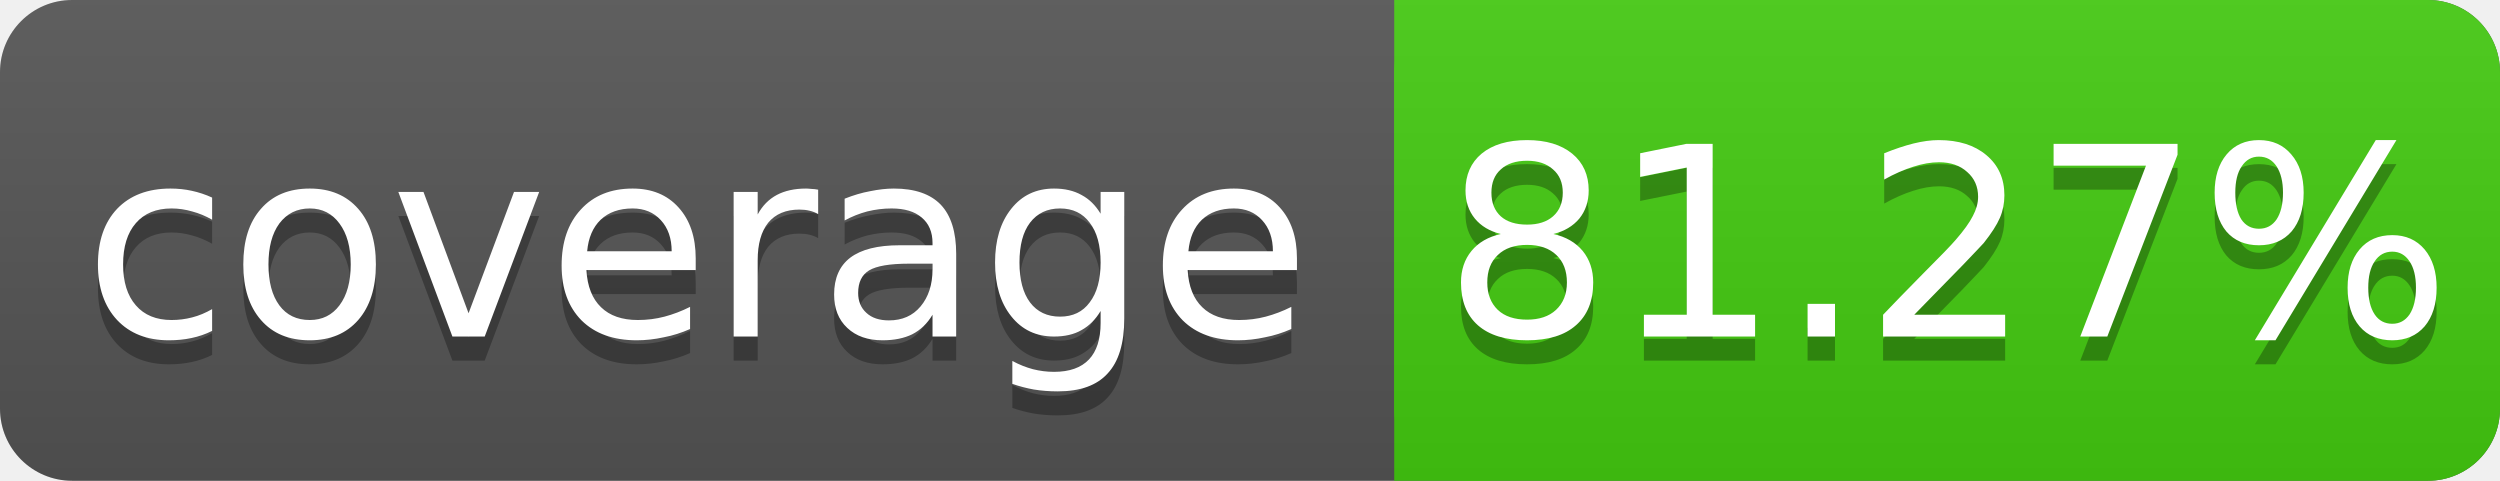
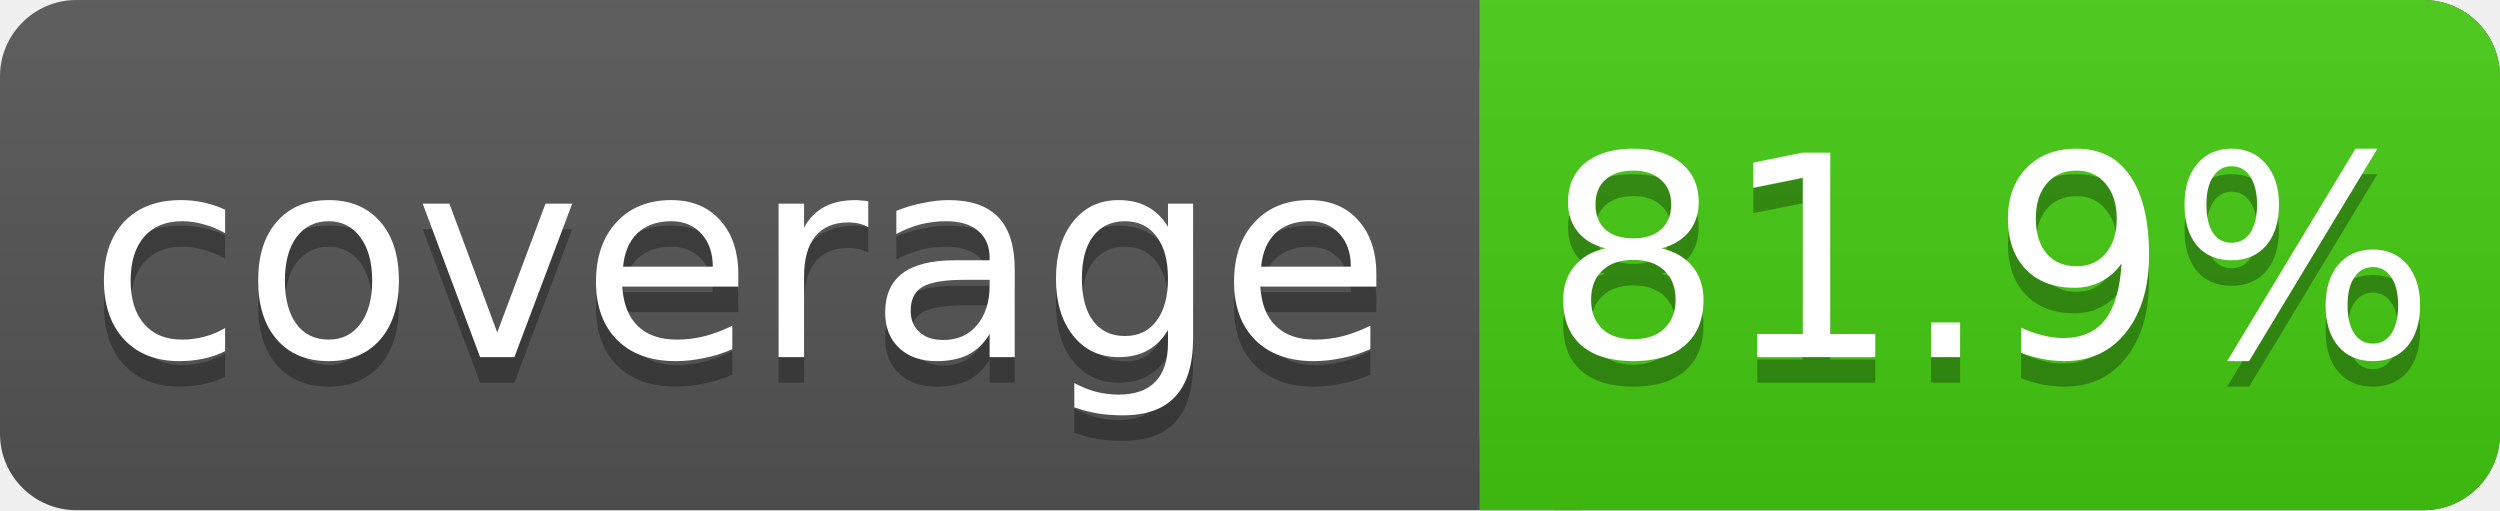
- <svg xmlns="http://www.w3.org/2000/svg" width="104" height="20">
+ <svg xmlns="http://www.w3.org/2000/svg" width="98" height="20">
  <linearGradient id="s" x2="0" y2="100%">
    <stop offset="0" stop-color="#bbb" stop-opacity=".1" />
    <stop offset="1" stop-opacity=".1" />
  </linearGradient>
-   <rect rx="3" width="104" height="20" fill="#555" />
-   <rect rx="3" x="58" width="46" height="20" fill="#4c1" />
+   <rect rx="3" width="98" height="20" fill="#555" />
+   <rect rx="3" x="58" width="40" height="20" fill="#4c1" />
  <rect x="58" width="4" height="20" fill="#4c1" />
-   <rect rx="3" width="104" height="20" fill="url(#s)" />
+   <rect rx="3" width="98" height="20" fill="url(#s)" />
  <g fill="#fff" text-anchor="middle" font-family="DejaVu Sans,Verdana,Geneva,sans-serif" font-size="11">
    <text x="29" y="15" fill="#010101" fill-opacity=".3">coverage</text>
    <text x="29" y="14">coverage</text>
-     <text x="81" y="15" fill="#010101" fill-opacity=".3">81.27%</text>
-     <text x="81" y="14">81.27%</text>
+     <text x="78" y="15" fill="#010101" fill-opacity=".3">81.9%</text>
+     <text x="78" y="14">81.9%</text>
  </g>
</svg>
